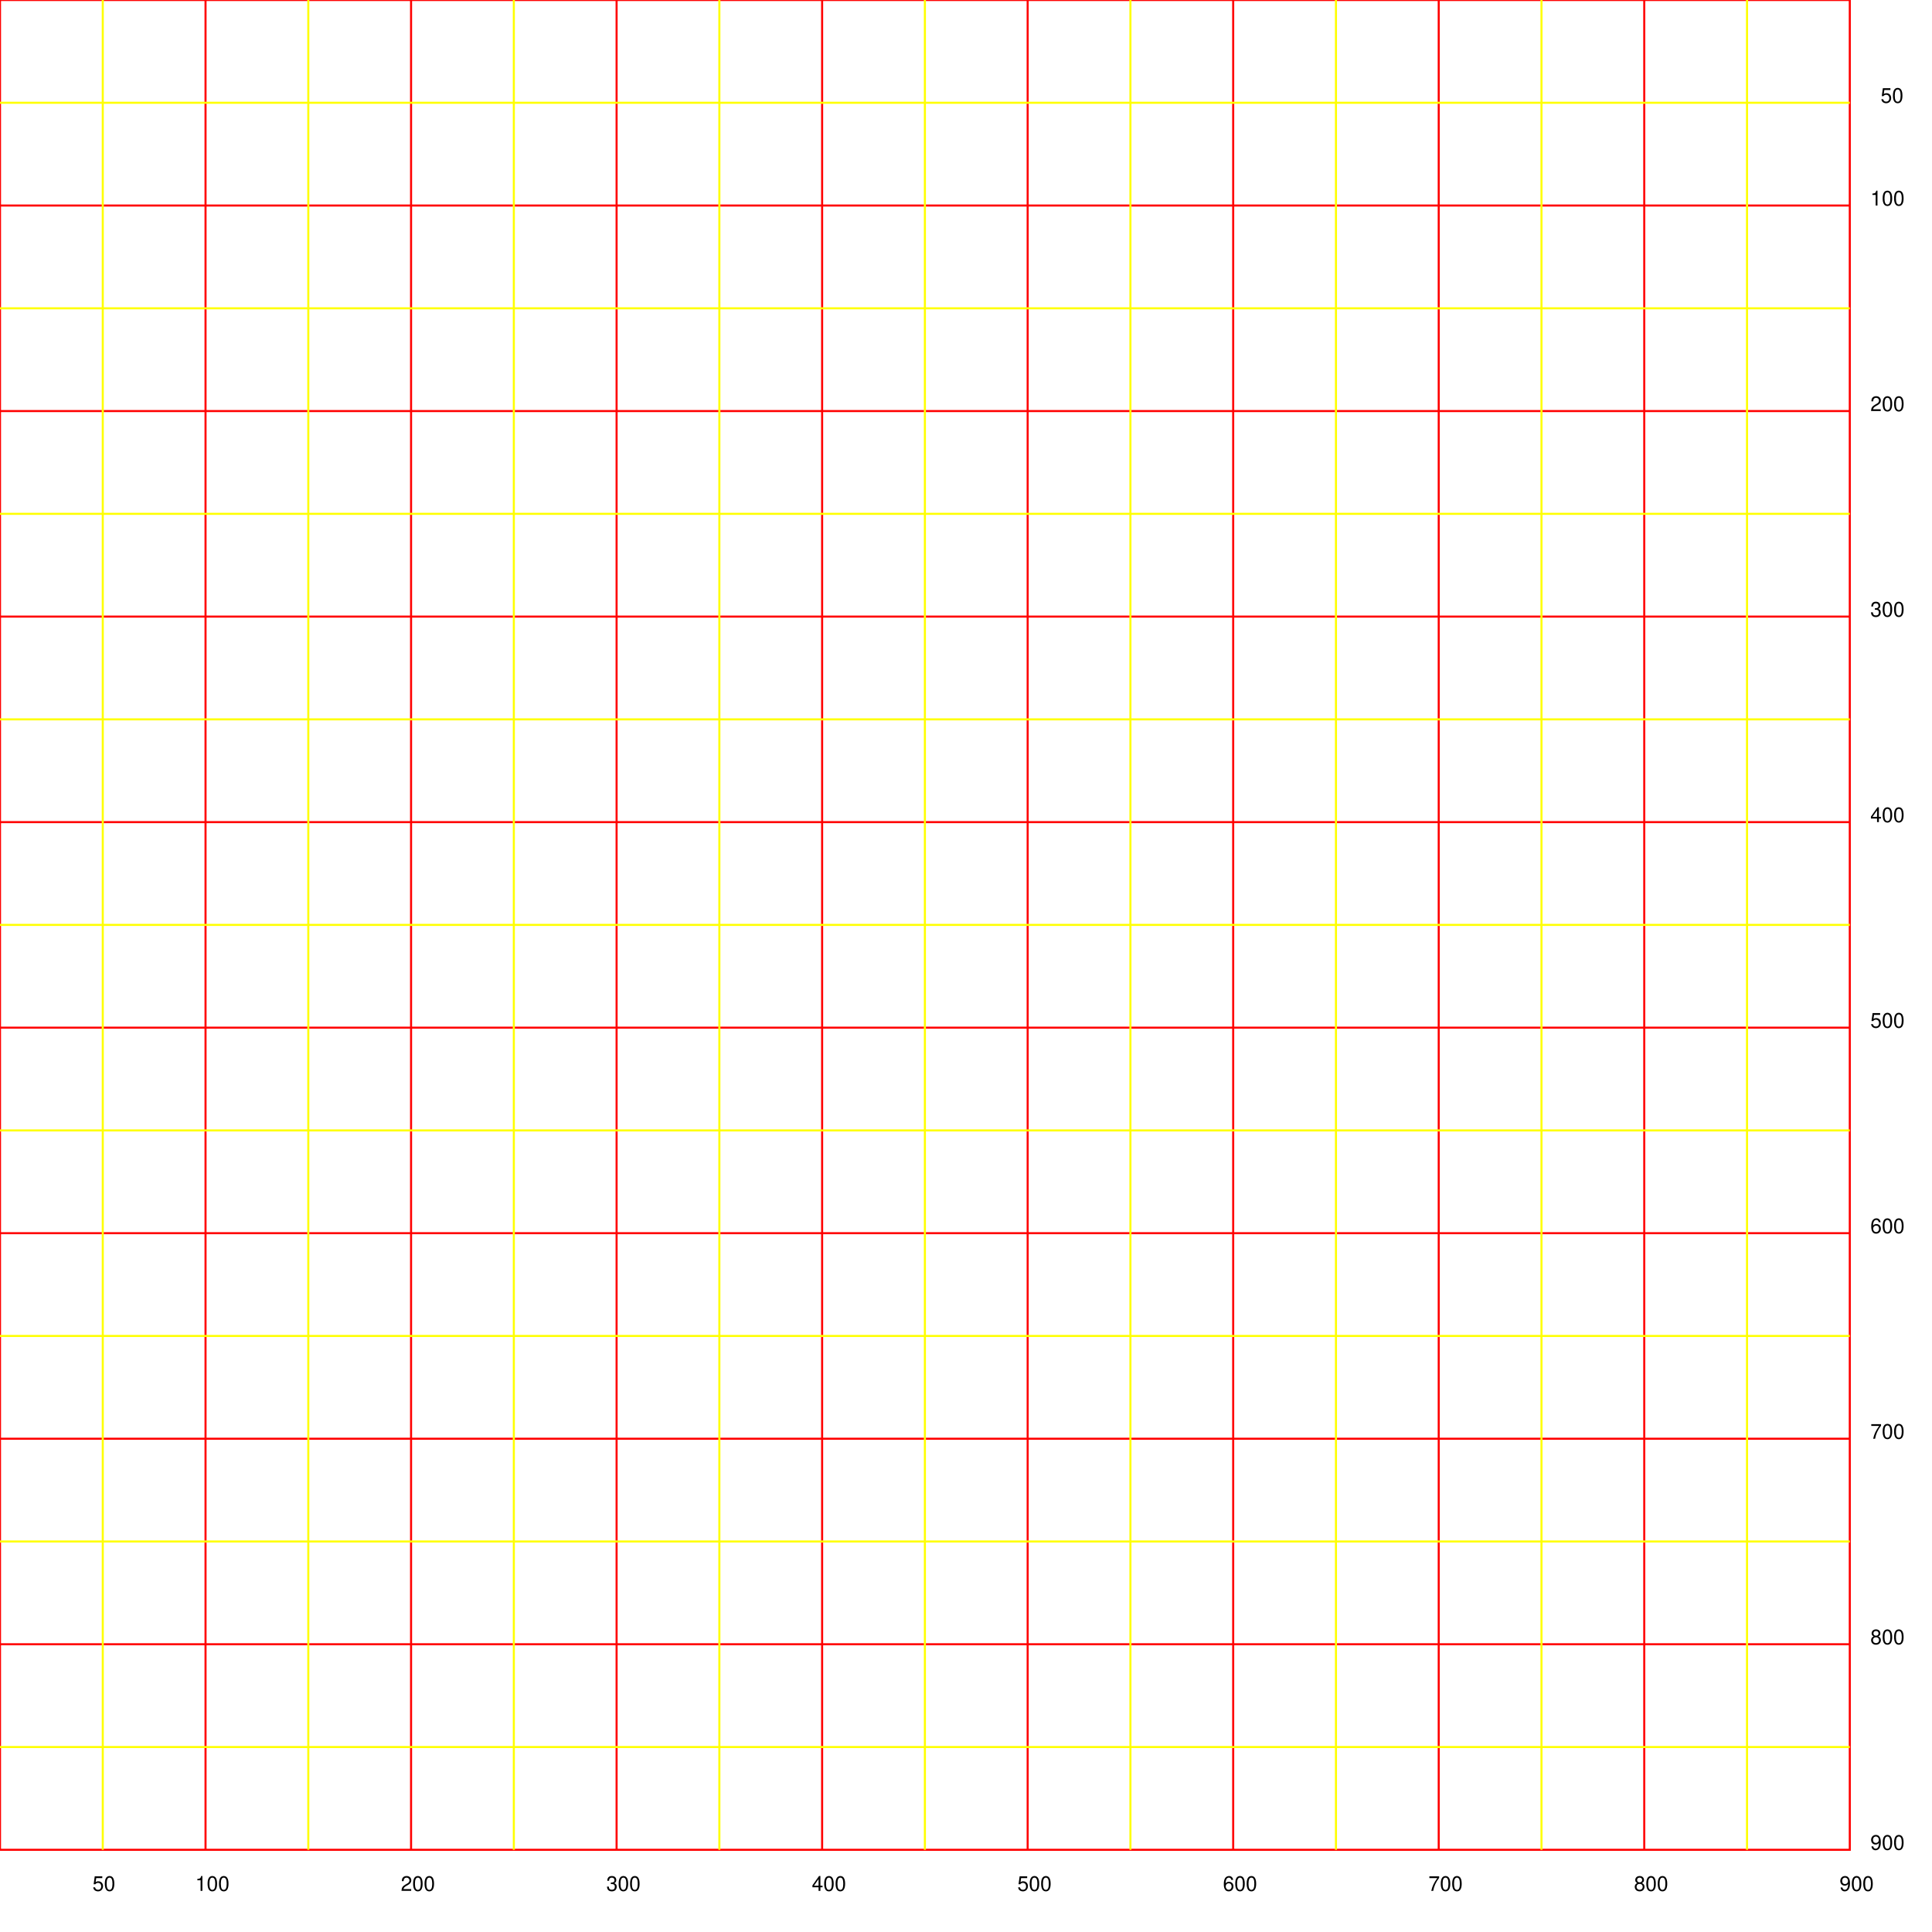
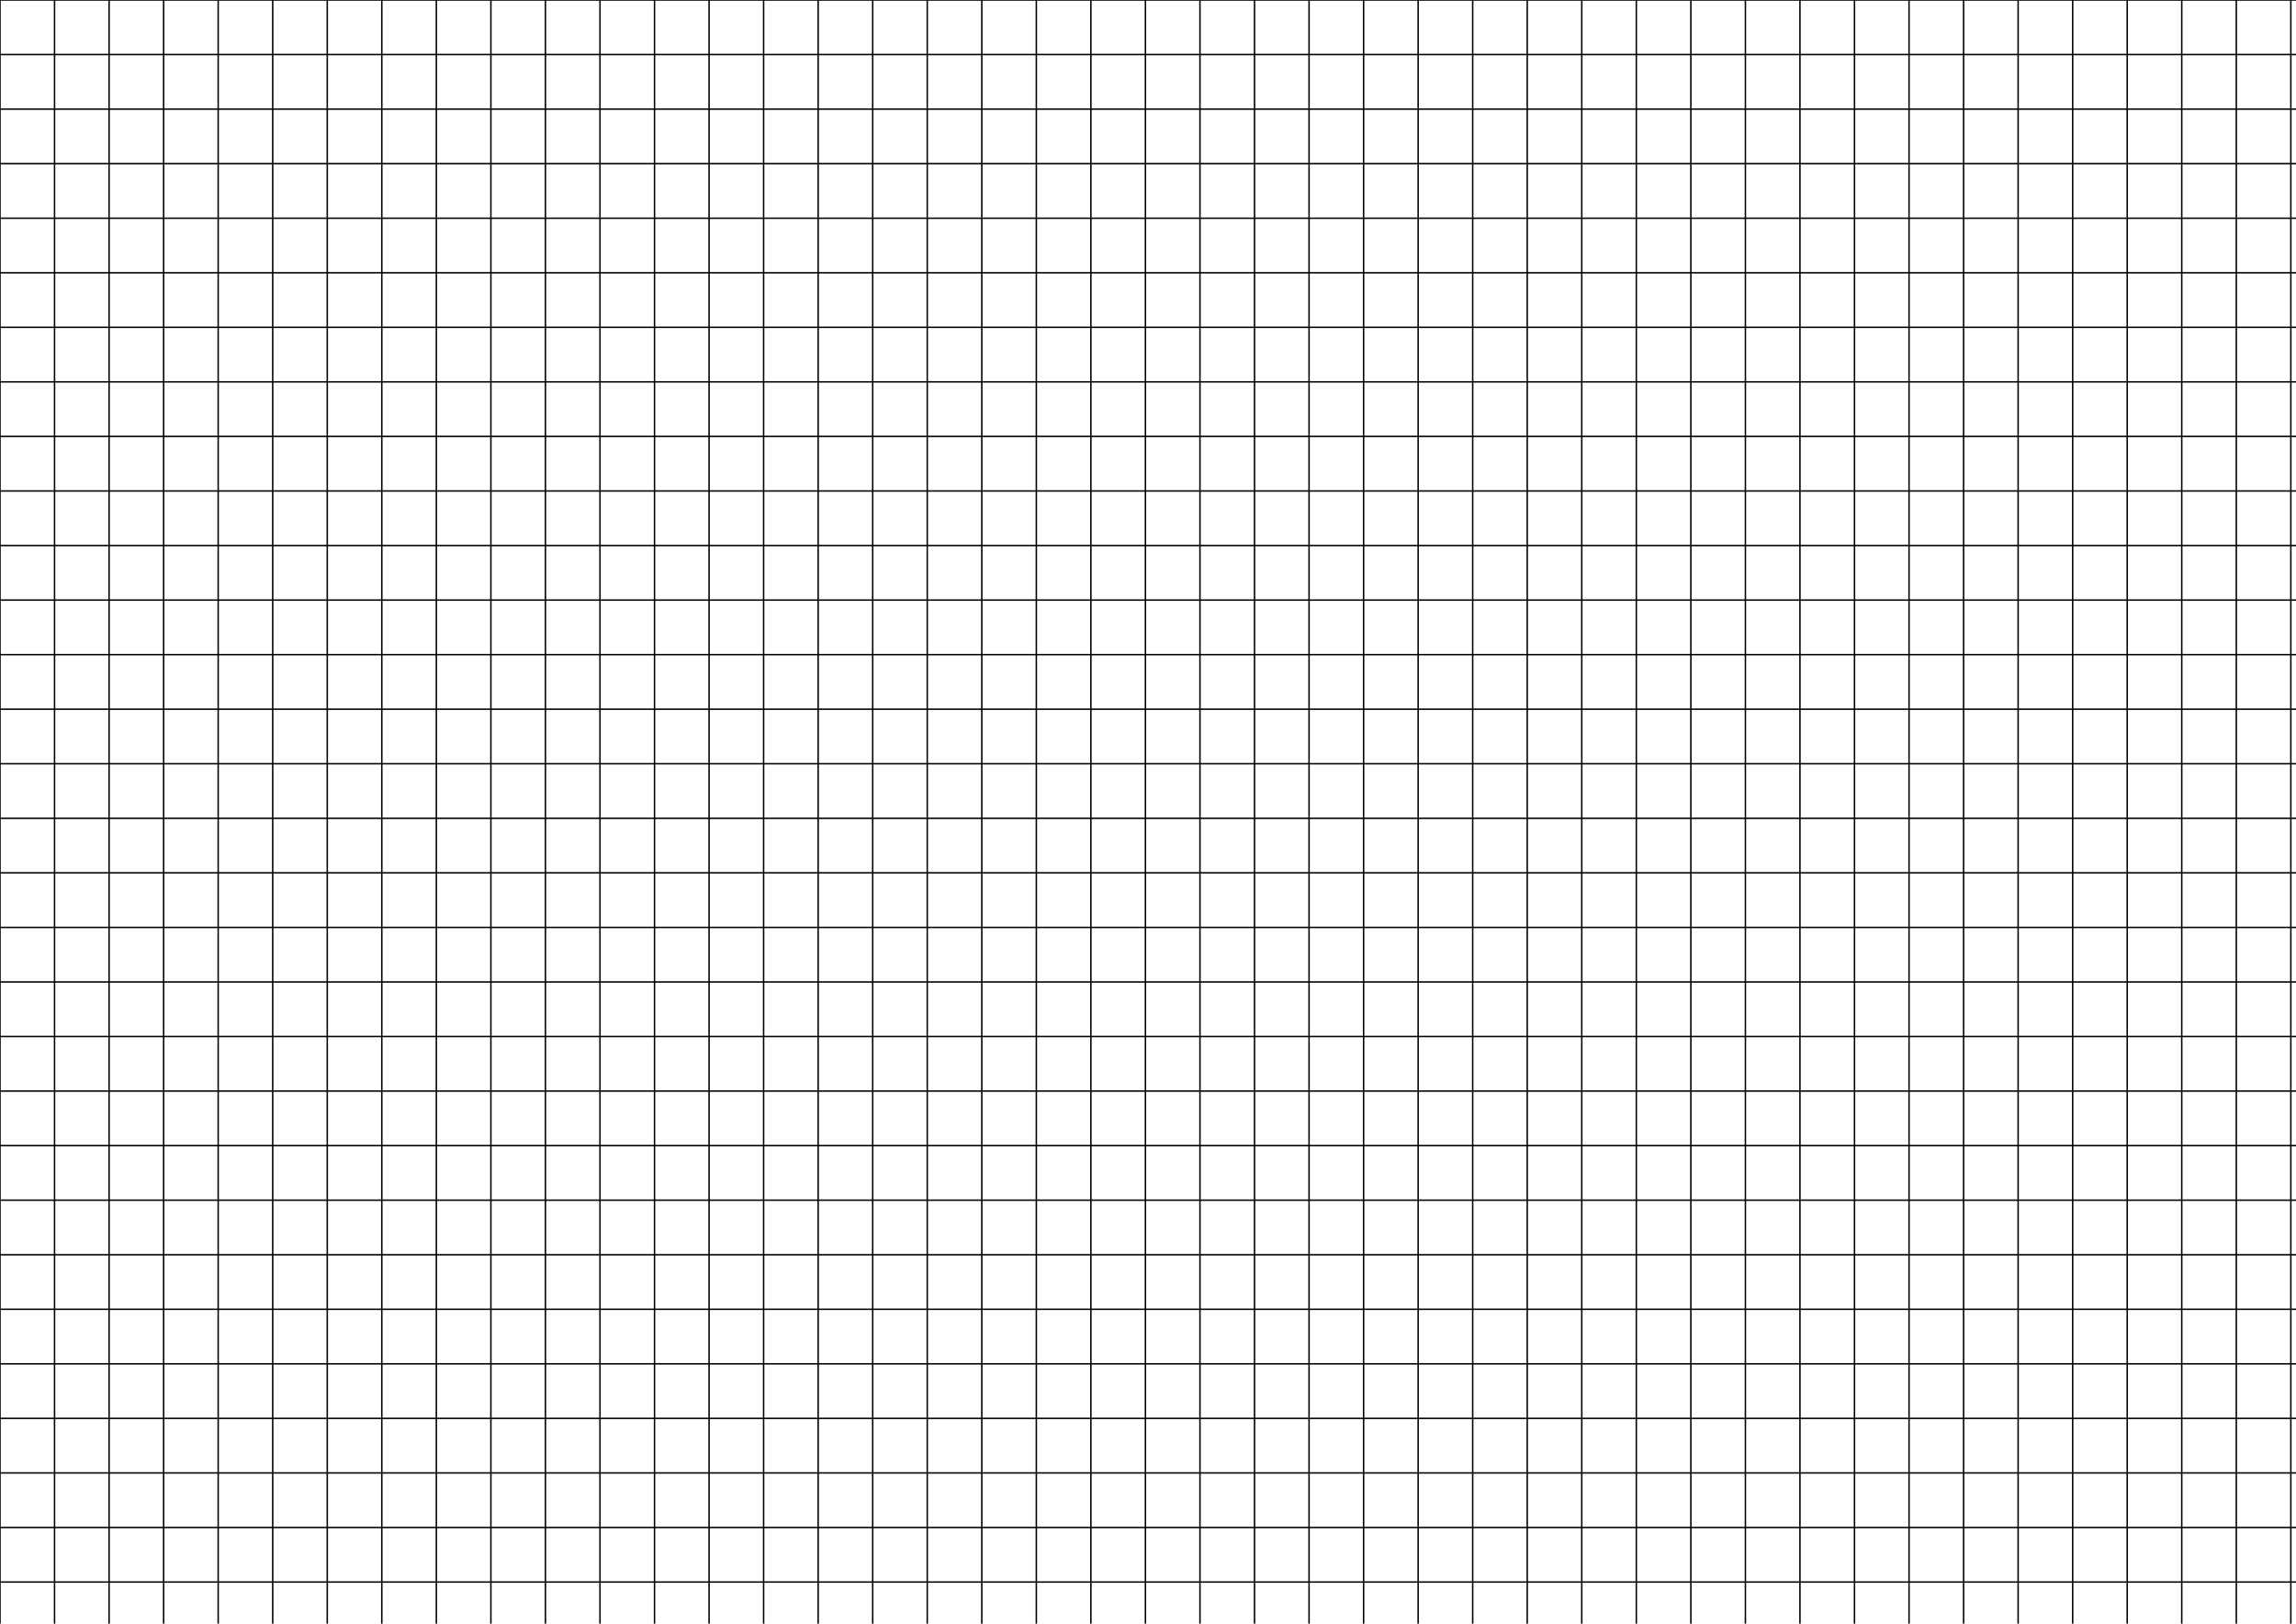
- <svg xmlns="http://www.w3.org/2000/svg" width="940" height="940" viewbox="0 0 940 940">
-   <rect x="0" y="0" width="900" height="900" fill="none" stroke="red" />
-   <text x="910" y="900" fill="black" font-size="10" font-family="Nimbus Sans L,sans-serif">900</text>
-   <text x="895" y="920" fill="black" font-size="10" font-family="Nimbus Sans L,sans-serif">900</text>
-   <path d="M 0 100 L 900 100" stroke="red" />
-   <text x="910" y="100" fill="black" font-size="10" font-family="Nimbus Sans L,sans-serif">100</text>
-   <path d="M 0 200 L 900 200" stroke="red" />
-   <text x="910" y="200" fill="black" font-size="10" font-family="Nimbus Sans L,sans-serif">200</text>
-   <path d="M 0 300 L 900 300" stroke="red" />
-   <text x="910" y="300" fill="black" font-size="10" font-family="Nimbus Sans L,sans-serif">300</text>
-   <path d="M 0 400 L 900 400" stroke="red" />
-   <text x="910" y="400" fill="black" font-size="10" font-family="Nimbus Sans L,sans-serif">400</text>
-   <path d="M 0 500 L 900 500" stroke="red" />
-   <text x="910" y="500" fill="black" font-size="10" font-family="Nimbus Sans L,sans-serif">500</text>
-   <path d="M 0 600 L 900 600" stroke="red" />
-   <text x="910" y="600" fill="black" font-size="10" font-family="Nimbus Sans L,sans-serif">600</text>
-   <path d="M 0 700 L 900 700" stroke="red" />
-   <text x="910" y="700" fill="black" font-size="10" font-family="Nimbus Sans L,sans-serif">700</text>
-   <path d="M 0 800 L 900 800" stroke="red" />
-   <text x="910" y="800" fill="black" font-size="10" font-family="Nimbus Sans L,sans-serif">800</text>
-   <path d="M 100 0 L 100 900" stroke="red" />
-   <text x="95" y="920" fill="black" font-size="10" font-family="Nimbus Sans L,sans-serif">100</text>
-   <path d="M 200 0 L 200 900" stroke="red" />
-   <text x="195" y="920" fill="black" font-size="10" font-family="Nimbus Sans L,sans-serif">200</text>
-   <path d="M 300 0 L 300 900" stroke="red" />
-   <text x="295" y="920" fill="black" font-size="10" font-family="Nimbus Sans L,sans-serif">300</text>
-   <path d="M 400 0 L 400 900" stroke="red" />
-   <text x="395" y="920" fill="black" font-size="10" font-family="Nimbus Sans L,sans-serif">400</text>
-   <path d="M 500 0 L 500 900" stroke="red" />
-   <text x="495" y="920" fill="black" font-size="10" font-family="Nimbus Sans L,sans-serif">500</text>
-   <path d="M 600 0 L 600 900" stroke="red" />
-   <text x="595" y="920" fill="black" font-size="10" font-family="Nimbus Sans L,sans-serif">600</text>
-   <path d="M 700 0 L 700 900" stroke="red" />
-   <text x="695" y="920" fill="black" font-size="10" font-family="Nimbus Sans L,sans-serif">700</text>
-   <path d="M 800 0 L 800 900" stroke="red" />
-   <text x="795" y="920" fill="black" font-size="10" font-family="Nimbus Sans L,sans-serif">800</text>
-   <path d="M 0 50 L 900 50" stroke="yellow" />
-   <text x="915" y="50" fill="black" font-size="10" font-family="Nimbus Sans L,sans-serif">50</text>
-   <path d="M 0 150 L 900 150" stroke="yellow" />
-   <path d="M 0 250 L 900 250" stroke="yellow" />
-   <path d="M 0 350 L 900 350" stroke="yellow" />
-   <path d="M 0 450 L 900 450" stroke="yellow" />
-   <path d="M 0 550 L 900 550" stroke="yellow" />
-   <path d="M 0 650 L 900 650" stroke="yellow" />
-   <path d="M 0 750 L 900 750" stroke="yellow" />
-   <path d="M 0 850 L 900 850" stroke="yellow" />
-   <path d="M 50 0 L 50 900" stroke="yellow" />
-   <text x="45" y="920" fill="black" font-size="10" font-family="Nimbus Sans L,sans-serif">50</text>
-   <path d="M 150 0 L 150 900" stroke="yellow" />
-   <path d="M 250 0 L 250 900" stroke="yellow" />
-   <path d="M 350 0 L 350 900" stroke="yellow" />
-   <path d="M 450 0 L 450 900" stroke="yellow" />
-   <path d="M 550 0 L 550 900" stroke="yellow" />
-   <path d="M 650 0 L 650 900" stroke="yellow" />
-   <path d="M 750 0 L 750 900" stroke="yellow" />
-   <path d="M 850 0 L 850 900" stroke="yellow" />
+ <svg xmlns="http://www.w3.org/2000/svg" xmlns:xlink="http://www.w3.org/1999/xlink" version="1.1" width="2104.724" height="1488.189" id="svg2">
+   <defs id="defs4">
+     <linearGradient id="linearGradient4630">
+       <stop id="stop4632" style="stop-color:#ff5555;stop-opacity:1" offset="0" />
+       <stop id="stop4634" style="stop-color:#770000;stop-opacity:1" offset="1" />
+     </linearGradient>
+     <linearGradient id="linearGradient4444">
+       <stop id="stop4446" style="stop-color:#dc0909;stop-opacity:1" offset="0" />
+       <stop id="stop4448" style="stop-color:#7c0000;stop-opacity:1" offset="1" />
+     </linearGradient>
+     <linearGradient id="linearGradient4432">
+       <stop id="stop4434" style="stop-color:#000000;stop-opacity:1" offset="0" />
+       <stop id="stop4436" style="stop-color:#e83030;stop-opacity:0" offset="1" />
+     </linearGradient>
+     <radialGradient cx="-1.0658141e-013" cy="-6.117773e-011" r="99.269" fx="-1.0658141e-013" fy="-6.117773e-011" id="radialGradient4442" xlink:href="#linearGradient4432" gradientUnits="userSpaceOnUse" />
+   </defs>
+   <g transform="translate(0,435.8268)" id="layer1" />
+   <g transform="translate(0,435.8268)" id="g3962" />
+   <path d="M 0,0 0,1488.189 M 50,0 50,1488.189 M 100,0 100,1488.189 M 150,0 150,1488.189 M 200,0 200,1488.189 M 250,0 250,1488.189 M 300,0 300,1488.189 M 350,0 350,1488.189 M 400,0 400,1488.189 M 450,0 450,1488.189 M 500,0 500,1488.189 M 550,0 550,1488.189 M 600,0 600,1488.189 M 650,0 650,1488.189 M 700,0 700,1488.189 M 750,0 750,1488.189 M 800,0 800,1488.189 M 850,0 850,1488.189 M 900,0 900,1488.189 M 950,0 950,1488.189 M 1000,0 l 0,1488.189 M 1050,0 l 0,1488.189 M 1100,0 l 0,1488.189 M 1150,0 l 0,1488.189 M 1200,0 l 0,1488.189 M 1250,0 l 0,1488.189 M 1300,0 l 0,1488.189 M 1350,0 l 0,1488.189 M 1400,0 l 0,1488.189 M 1450,0 l 0,1488.189 M 1500,0 l 0,1488.189 M 1550,0 l 0,1488.189 M 1600,0 l 0,1488.189 M 1650,0 l 0,1488.189 M 1700,0 l 0,1488.189 M 1750,0 l 0,1488.189 M 1800,0 l 0,1488.189 M 1850,0 l 0,1488.189 M 1900,0 l 0,1488.189 M 1950,0 l 0,1488.189 M 2000,0 l 0,1488.189 M 2050,0 l 0,1488.189 M 2100,0 l 0,1488.189 M 0,0 2104.724,0 M 0,50 2104.724,50 M 0,100 2104.724,100 M 0,150 2104.724,150 M 0,200 2104.724,200 M 0,250 2104.724,250 M 0,300 2104.724,300 M 0,350 2104.724,350 M 0,400 2104.724,400 M 0,450 2104.724,450 M 0,500 2104.724,500 M 0,550 2104.724,550 M 0,600 2104.724,600 M 0,650 2104.724,650 M 0,700 2104.724,700 M 0,750 2104.724,750 M 0,800 2104.724,800 M 0,850 2104.724,850 M 0,900 2104.724,900 M 0,950 2104.724,950 M 0,1000 l 2104.724,0 M 0,1050 l 2104.724,0 M 0,1100 l 2104.724,0 M 0,1150 l 2104.724,0 M 0,1200 l 2104.724,0 M 0,1250 l 2104.724,0 M 0,1300 l 2104.724,0 M 0,1350 l 2104.724,0 M 0,1400 l 2104.724,0 M 0,1450 l 2104.724,0" id="path5273" style="fill:none;stroke:#000000;stroke-width:1pt;stroke-linecap:butt;stroke-linejoin:miter;stroke-opacity:1" />
</svg>
